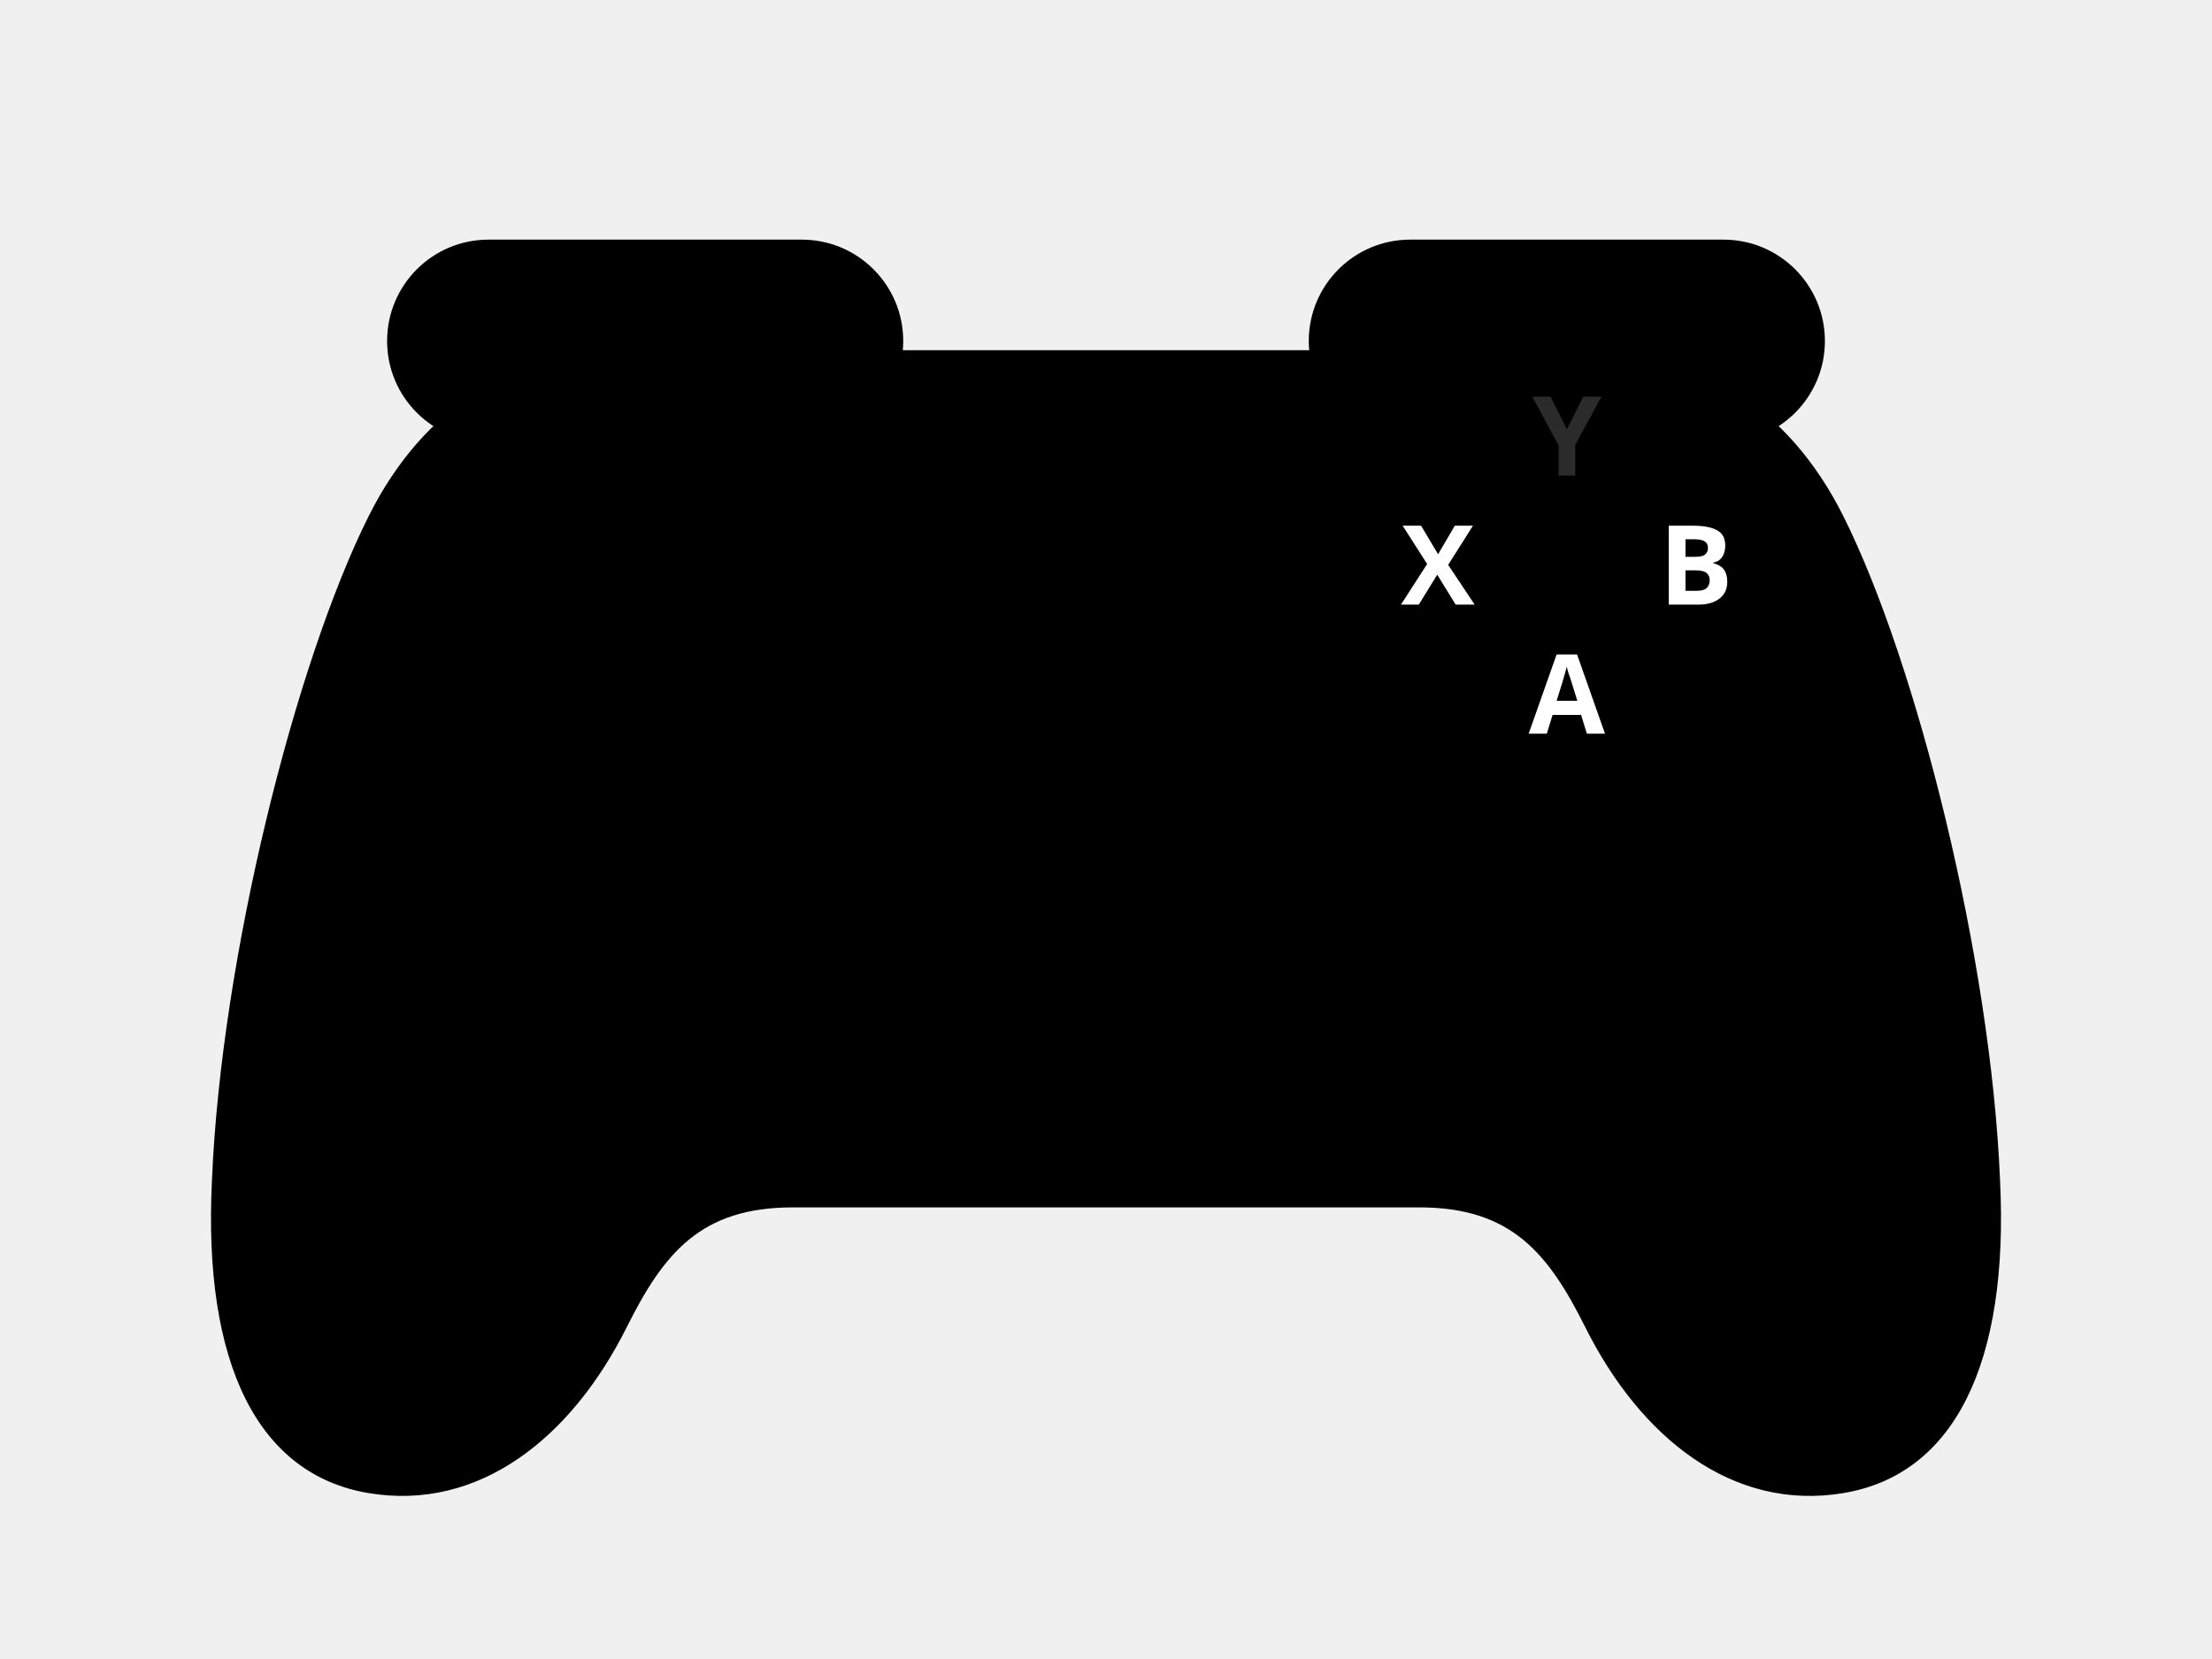
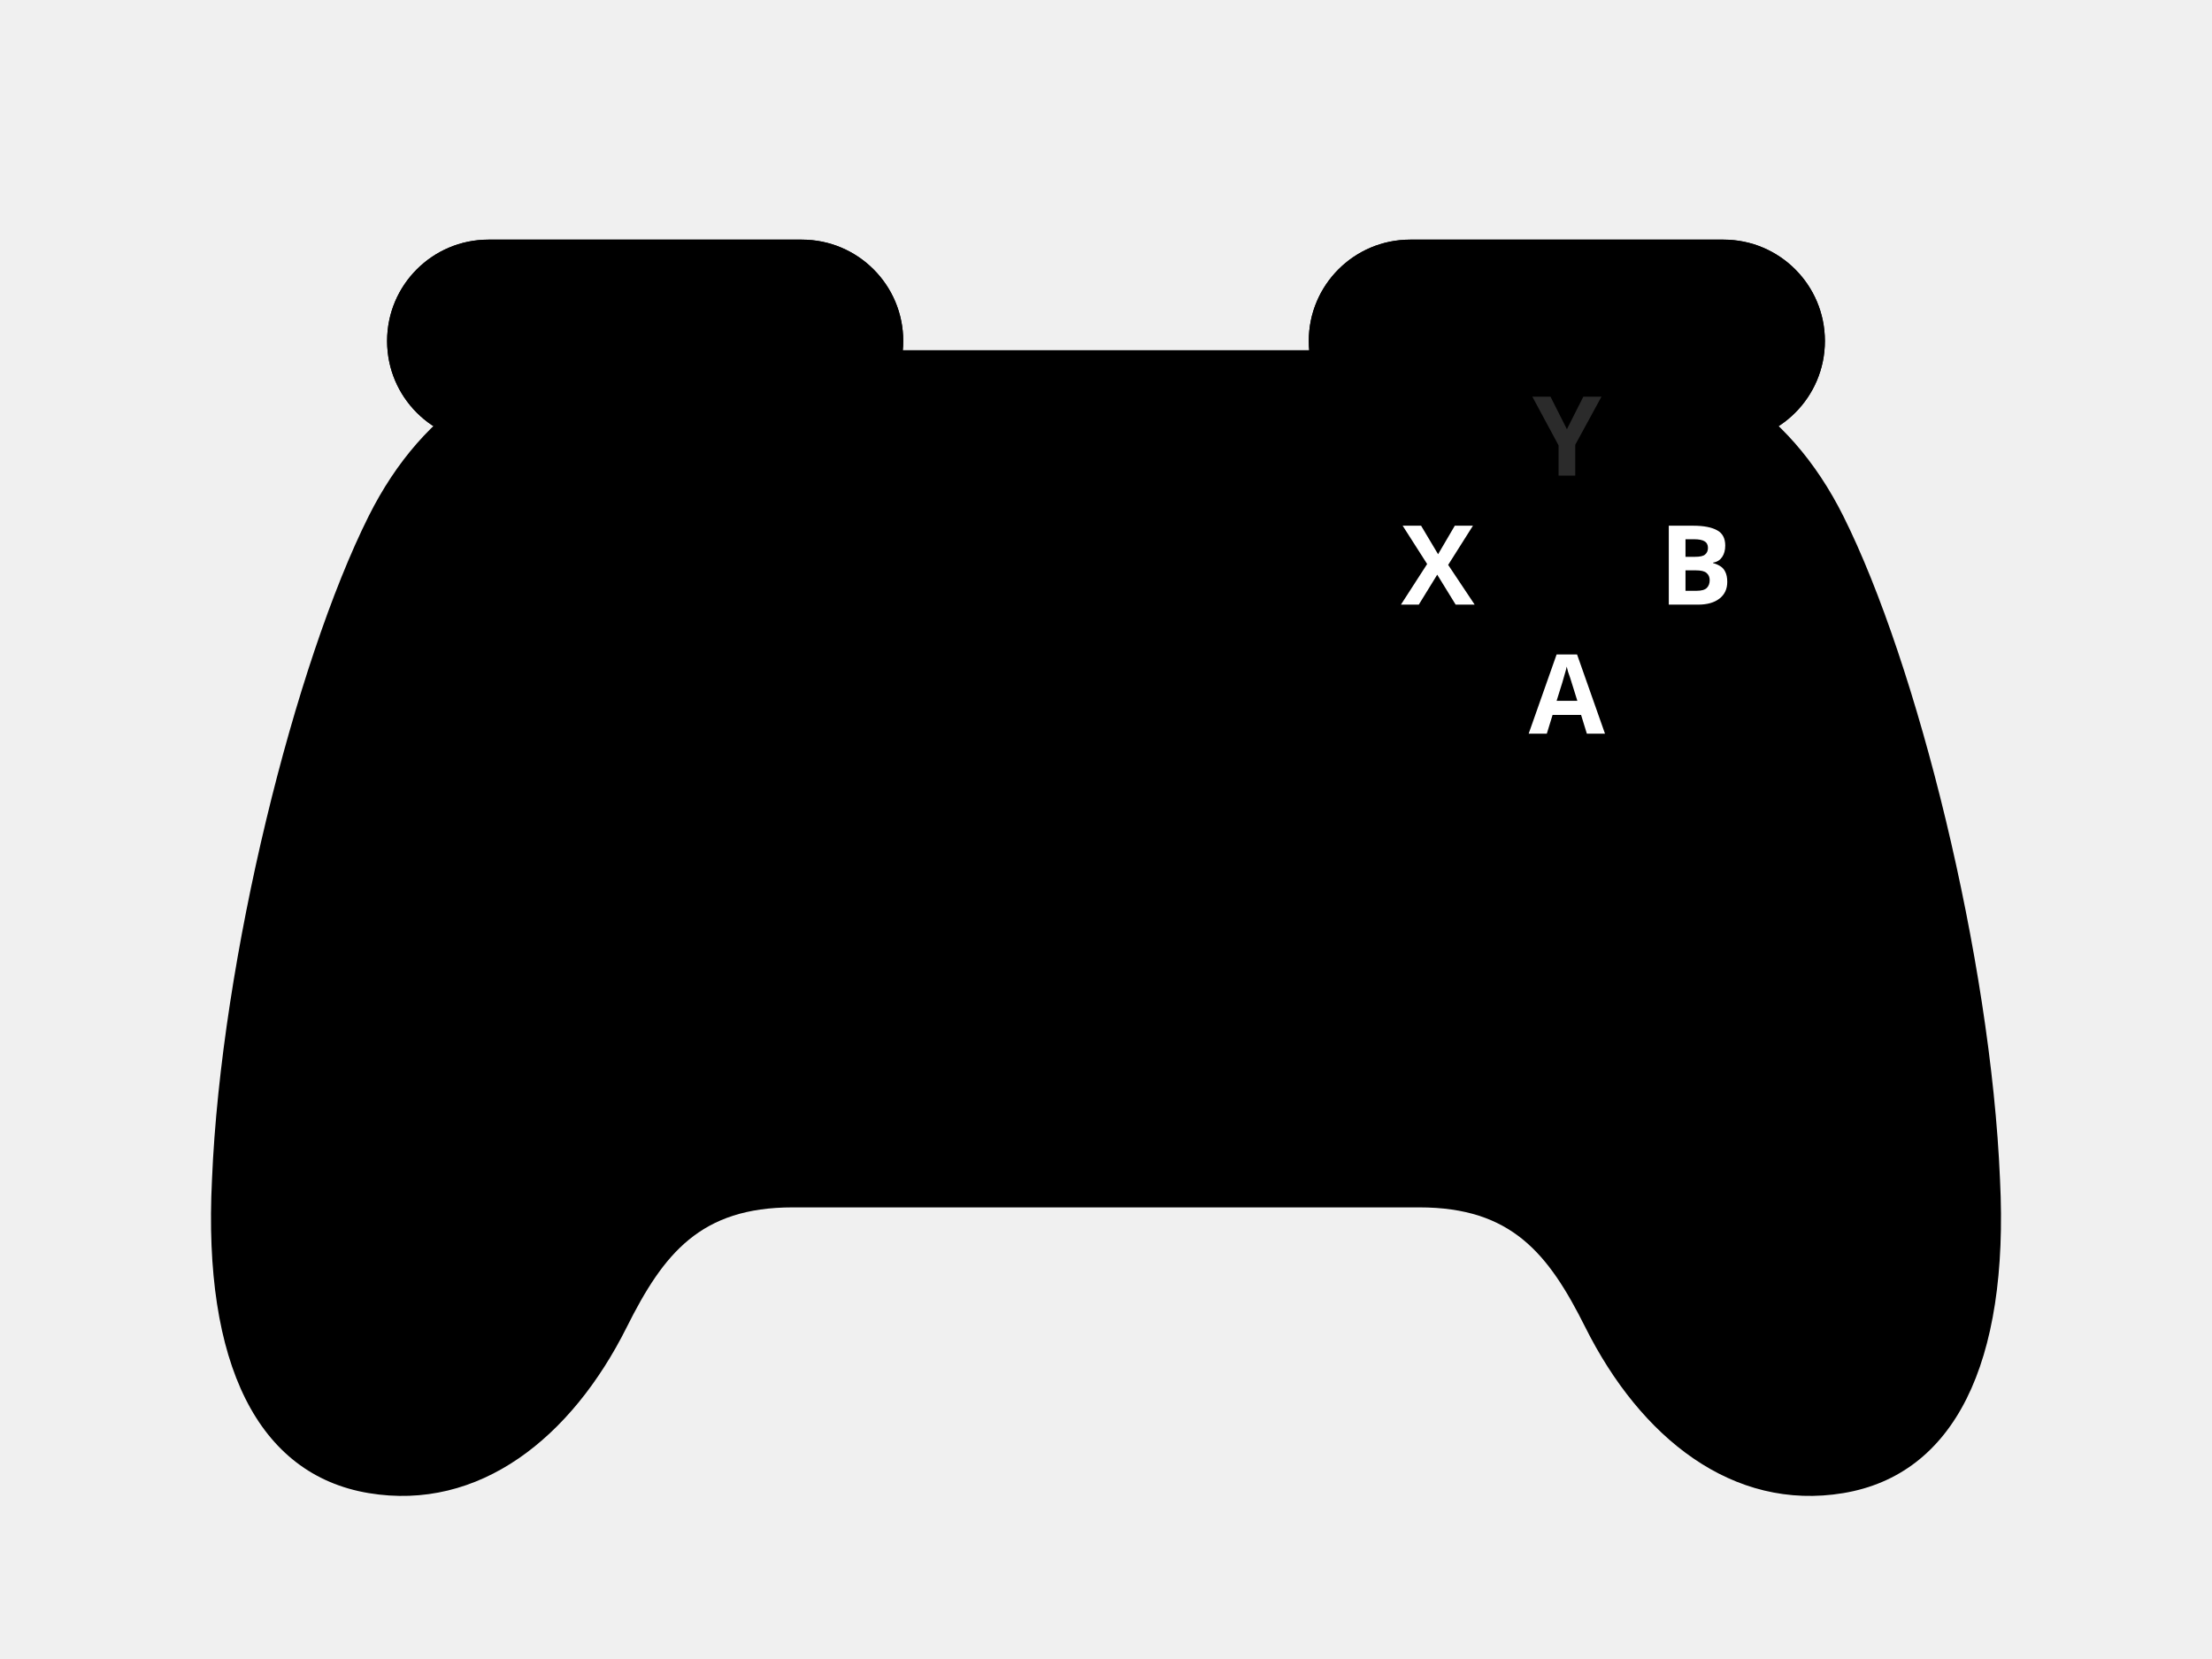
<svg xmlns="http://www.w3.org/2000/svg" viewBox="0 0 120 90" width="120" height="90">
  <rect x="21" y="13" width="28" height="11" rx="5.5" fill="{{BODY}}" fill-opacity="{{BODY_OPACITY}}" stroke="{{COLOR}}" stroke-width="1.5" stroke-opacity="0.85" />
  <rect x="71" y="13" width="28" height="11" rx="5.5" fill="{{BODY}}" fill-opacity="{{BODY_OPACITY}}" stroke="{{COLOR}}" stroke-width="1.5" stroke-opacity="0.85" />
+   <rect x="21" y="13" width="28" height="11" rx="5.5" fill="{{BTN_L1}}" stroke="none" />
+   <rect x="71" y="13" width="28" height="11" rx="5.5" fill="{{BTN_R1}}" stroke="none" />
  <path d="M34 19          C28 19 23 22 20 28          C16 36 12 52 11.5 64          C11 74 14 80 20 81          C26 82 31 78 34 72          C36 68 38 65.5 43 65.5          H77          C82 65.5 84 68 86 72          C89 78 94 82 100 81          C106 80 109 74 108.5 64          C108 52 104 36 100 28          C97 22 92 19 86 19 Z" fill="{{BODY}}" fill-opacity="{{BODY_OPACITY}}" stroke="{{COLOR}}" stroke-width="{{STROKE_BODY}}" stroke-linejoin="round" />
  <g fill="none" stroke="{{COLOR}}" stroke-width="1.5" stroke-linecap="round" stroke-linejoin="round">
    <circle cx="35" cy="33" r="9.5" />
-     <circle cx="35" cy="33" r="4.6" stroke-width="1.2" stroke-opacity="0.8" />
+     <circle cx="35" cy="33" r="4.6" stroke-width="1.2" stroke-opacity="0.8" fill="{{BTN_L3}}" />
    <path d="M32.5 44 h5 v6.5 h6.5 v5 h-6.5 v6.5 h-5 v-6.5 h-6.5 v-5 h6.5 z" fill="{{BODY}}" fill-opacity="{{BODY_OPACITY}}" />
+     <rect x="32.5" y="44" width="5" height="6.5" fill="{{BTN_UP}}" />
+     <rect x="32.5" y="55.5" width="5" height="6.5" fill="{{BTN_DOWN}}" />
+     <rect x="26" y="50.5" width="6.5" height="5" fill="{{BTN_LEFT}}" />
+     <rect x="37.5" y="50.5" width="6.5" height="5" fill="{{BTN_RIGHT}}" />
    <circle cx="85" cy="52" r="9.5" />
-     <circle cx="85" cy="52" r="4.6" stroke-width="1.2" stroke-opacity="0.8" />
+     <circle cx="85" cy="52" r="4.6" stroke-width="1.2" stroke-opacity="0.8" fill="{{BTN_R3}}" />
    <circle cx="60" cy="27" r="4.6" />
    <path d="M57.8 24.8 l4.4 4.4 M62.2 24.8 l-4.4 4.4" stroke-width="1.3" />
    <circle cx="52" cy="37.5" r="2.2" stroke-width="1.2" />
    <circle cx="68" cy="37.5" r="2.2" stroke-width="1.2" />
    <circle cx="60" cy="40" r="2.2" stroke-width="1.2" />
  </g>
  <g font-family="sans-serif" font-size="6" font-weight="bold" text-anchor="middle">
    <circle cx="85" cy="23.5" r="5" fill="{{BTN_Y}}" />
    <text x="85" y="25.8" fill="#2b2b2b">Y</text>
    <circle cx="78" cy="30.5" r="5" fill="{{BTN_X}}" />
    <text x="78" y="32.8" fill="#ffffff">X</text>
    <circle cx="92" cy="30.5" r="5" fill="{{BTN_B}}" />
    <text x="92" y="32.8" fill="#ffffff">B</text>
    <circle cx="85" cy="37.5" r="5" fill="{{BTN_A}}" />
    <text x="85" y="39.8" fill="#ffffff">A</text>
  </g>
</svg>
